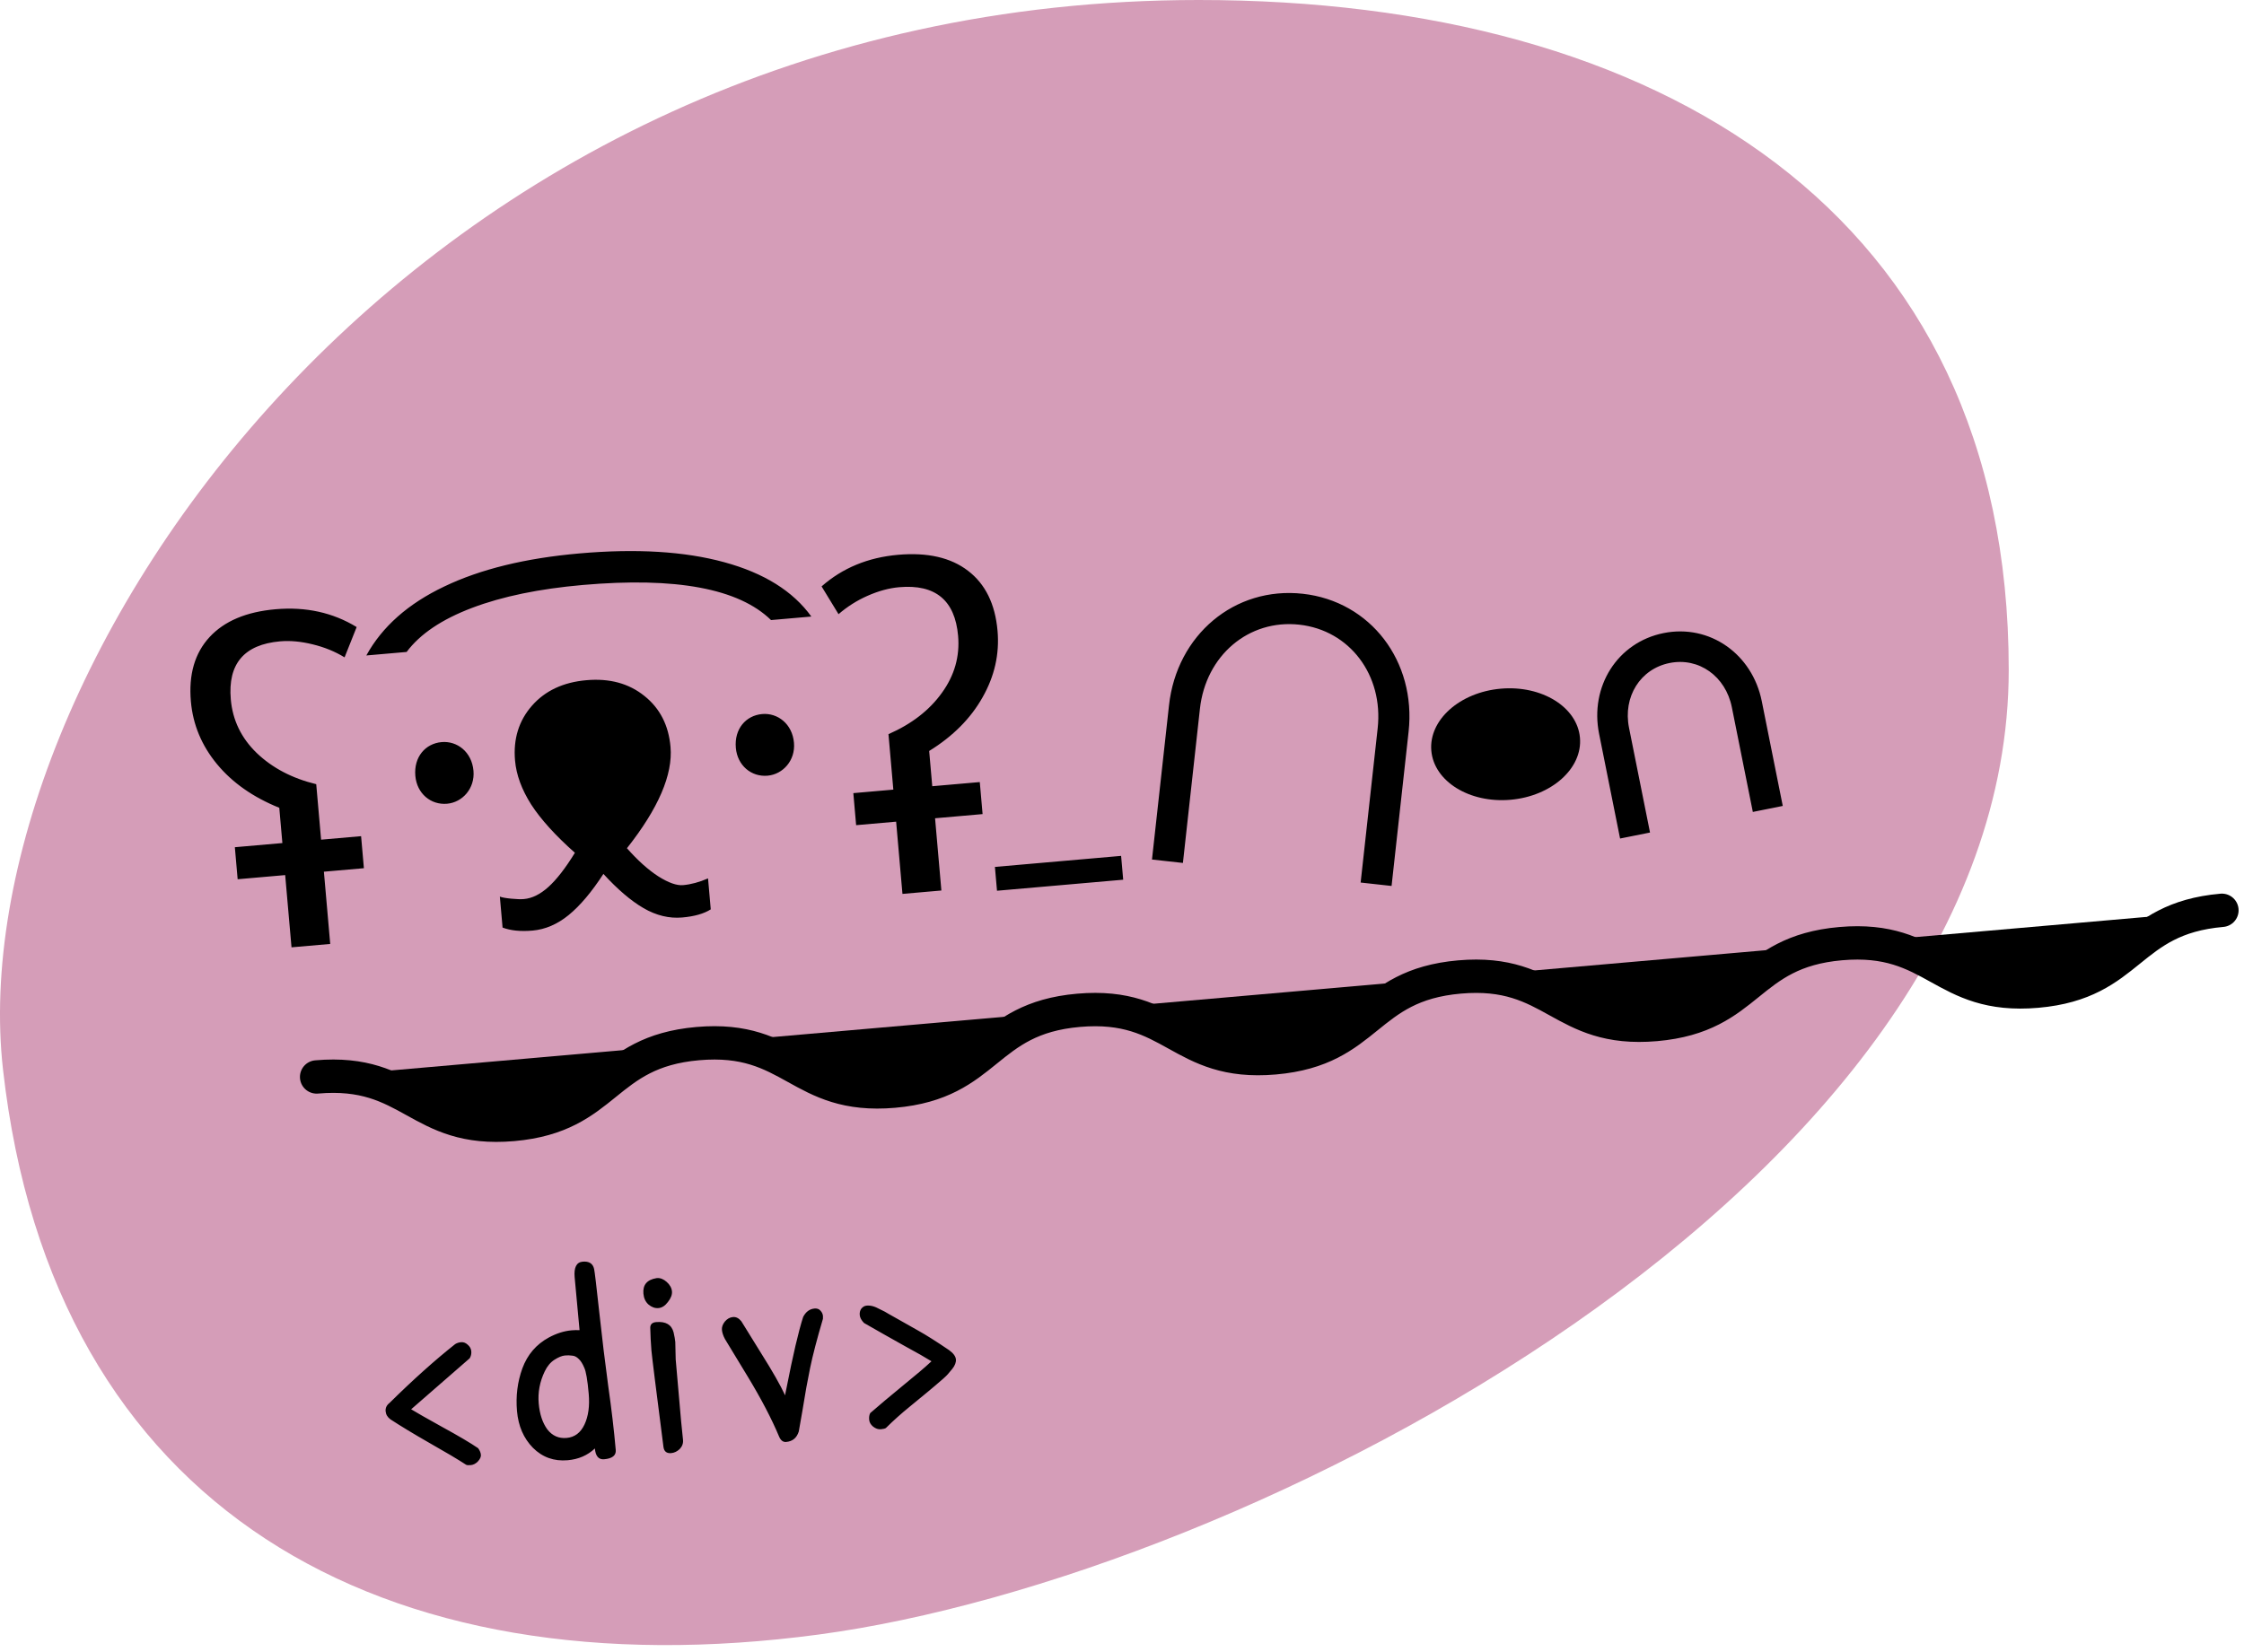
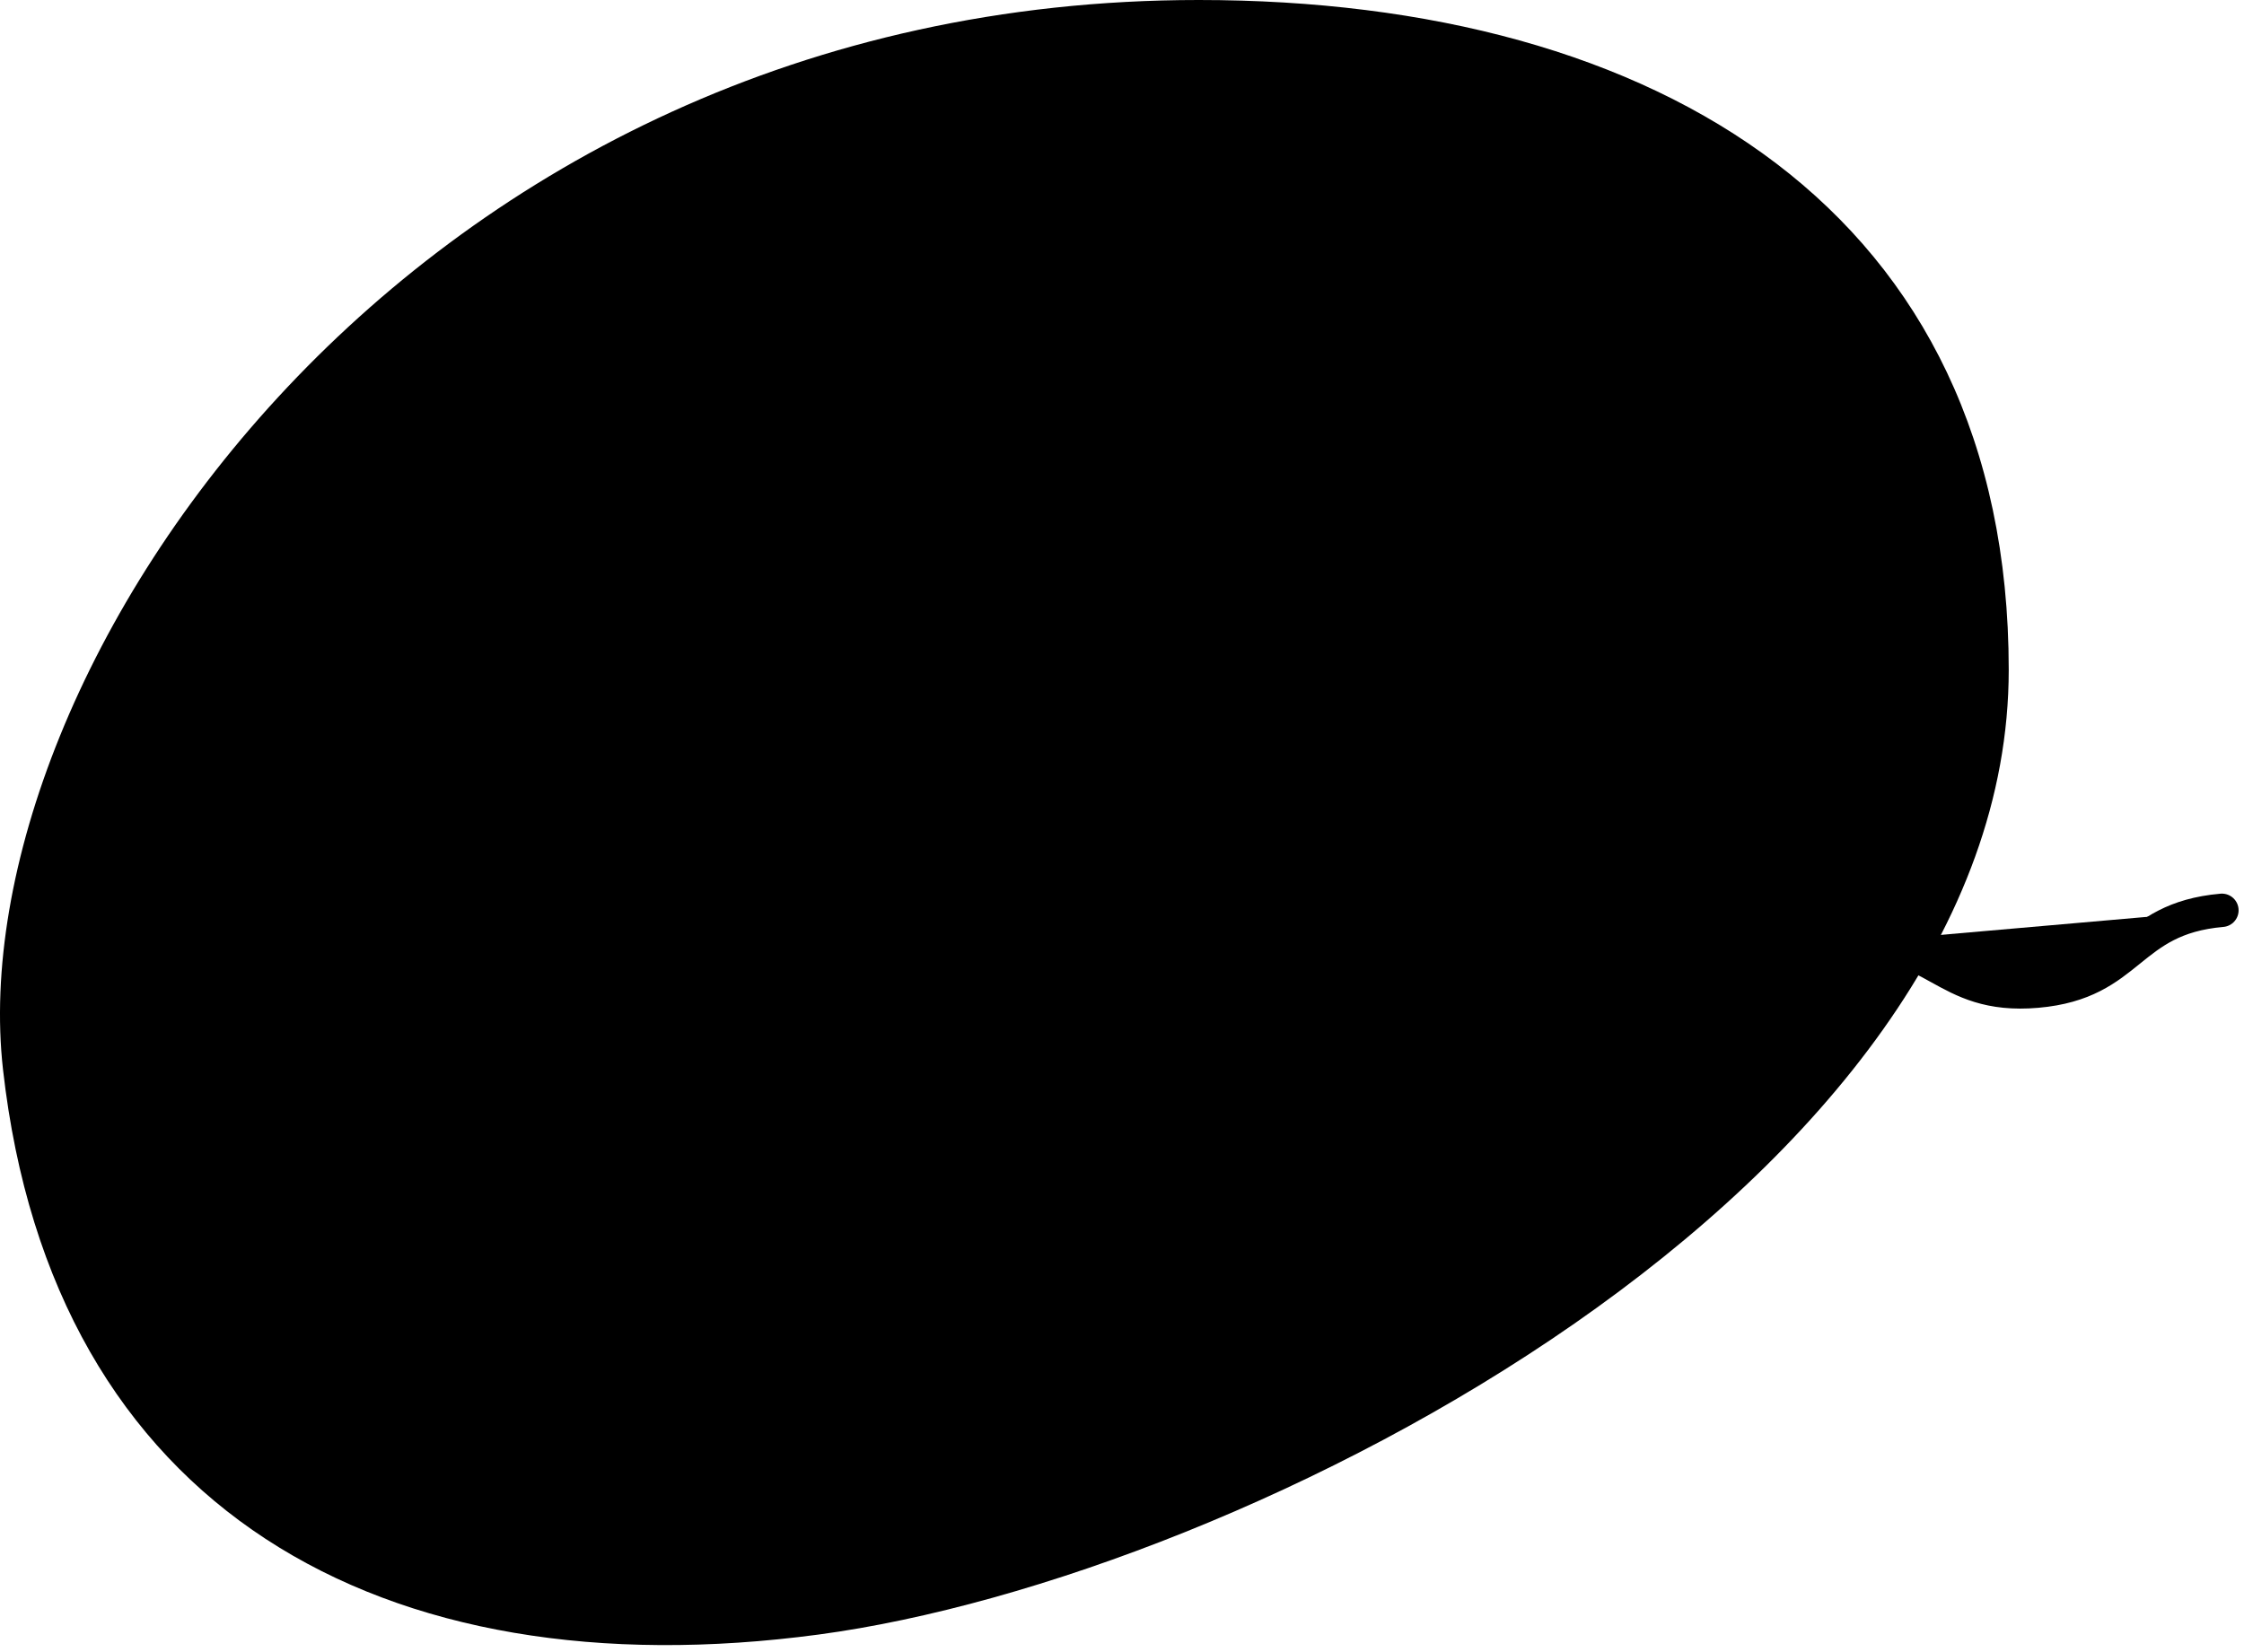
<svg xmlns="http://www.w3.org/2000/svg" viewBox="0 0 269 198" class="logo__link-svg">
-   <path d="M0.36 128.243C-4.96 80.963 48.91 0 143.698 0C198.853 0 240.797 25.5 240.797 80.317C240.797 142 149.515 189.124 98.12 196C45.797 203 6.297 181 0.36 128.243Z" fill="#D59DB8" />
+   <path class="logo__link-svg-path" d="M0.36 128.243C-4.96 80.963 48.91 0 143.698 0C198.853 0 240.797 25.5 240.797 80.317C240.797 142 149.515 189.124 98.12 196C45.797 203 6.297 181 0.36 128.243Z" />
  <path fill="currentColor" d="M46.809 170.197c-.354-.256-.548-.581-.583-.976-.034-.394.124-.728.476-1.002 2.826-2.787 5.447-5.136 7.864-7.048.21-.129.445-.205.708-.228.285-.025.548.074.788.296.262.22.407.483.434.79.026.307-.037.588-.192.845-.205.172-2.544 2.21-7.017 6.113.56.348 1.804 1.056 3.73 2.125 1.948 1.066 3.38 1.912 4.297 2.539.2.269.312.536.335.799.02.241-.1.505-.362.793-.264.266-.549.412-.856.439-.284.025-.474.009-.567-.049-.984-.643-2.44-1.509-4.368-2.6-1.907-1.092-3.469-2.037-4.687-2.836Zm22.666-10.695-.588-6.342c-.104-1.183.217-1.808.962-1.873.767-.067 1.223.224 1.369.874.068.281.274 1.997.615 5.147.342 3.15.7 6.1 1.073 8.85.395 2.748.697 5.317.906 7.706.058.657-.407 1.029-1.393 1.115-.658.058-1.027-.374-1.107-1.294-.877.827-1.962 1.298-3.255 1.411-1.644.144-3.035-.353-4.172-1.49-1.116-1.139-1.752-2.607-1.91-4.405-.157-1.797.058-3.505.645-5.124.608-1.643 1.66-2.873 3.156-3.688.928-.501 1.841-.791 2.74-.869.328-.029.648-.035.959-.018Zm.558 4.489c-.195-.468-.413-.814-.654-1.036-.242-.243-.496-.376-.763-.397a3.495 3.495 0 0 0-.896-.021c-.351.031-.767.2-1.248.507s-.871.772-1.17 1.394c-.598 1.245-.839 2.525-.724 3.84.113 1.293.458 2.334 1.035 3.123.597.765 1.367 1.106 2.31 1.023.963-.084 1.678-.621 2.144-1.612.465-.99.634-2.219.505-3.688-.144-1.643-.323-2.688-.539-3.133Zm8.722-10.734c.395-.034.784.12 1.167.461.383.342.593.721.63 1.138.034.394-.128.817-.486 1.268-.336.449-.712.692-1.129.728-.416.037-.815-.105-1.196-.425-.36-.322-.564-.757-.611-1.305-.093-1.052.428-1.672 1.56-1.859l.065-.006Zm2.888 17.106.234 2.298c.037.416-.097.782-.4 1.095-.306.292-.646.454-1.018.487-.548.048-.857-.201-.927-.747-.897-6.967-1.377-10.822-1.443-11.568a45.924 45.924 0 0 1-.14-2.737c.01-.398.244-.617.705-.658 1.161-.101 1.86.312 2.096 1.241.108.477.174.857.2 1.142l.049 2.083.644 7.364Zm16.003-13.458c.307-.027.546.062.719.268.17.184.267.396.288.637l-.004.332c-.716 2.426-1.228 4.392-1.538 5.899a102.326 102.326 0 0 1-.456 2.358c-.088.516-.24 1.424-.458 2.724-.217 1.299-.365 2.14-.442 2.523-.241.772-.745 1.191-1.513 1.258-.372.033-.656-.185-.852-.654-.893-2.13-2.14-4.517-3.74-7.159-1.6-2.643-2.517-4.153-2.748-4.53-.212-.401-.332-.766-.361-1.095-.029-.328.086-.659.344-.99.28-.334.606-.517.979-.55.372-.032.707.137 1.005.509.283.461 1.08 1.749 2.392 3.865 1.333 2.114 2.285 3.786 2.857 5.017.01-.134.063-.414.158-.842.779-3.977 1.446-6.829 2.001-8.556.32-.624.777-.962 1.369-1.014Zm6.243-.348c.241-.021.486.002.735.069.249.066.547.195.895.385.368.167.704.347 1.008.541.324.171.765.419 1.324.746.559.326 1.302.747 2.231 1.262.928.515 2.155 1.291 3.681 2.328.519.374.795.748.827 1.12.031.351-.113.728-.431 1.131l-.54.644c-.18.214-.681.667-1.504 1.357l-.926.777c-.412.345-1.133.938-2.163 1.779a38.709 38.709 0 0 0-2.826 2.533c-.104.075-.309.126-.616.153-.307.027-.614-.079-.922-.317-.286-.24-.443-.513-.47-.82-.028-.329.014-.597.129-.806.984-.859 2.26-1.932 3.826-3.217 1.588-1.287 2.759-2.284 3.515-2.991-.678-.426-1.736-1.029-3.173-1.809a447.403 447.403 0 0 1-4.915-2.783c-.315-.326-.486-.642-.513-.949-.027-.307.039-.567.197-.779.18-.215.39-.333.631-.354Z" />
  <path stroke="currentColor" stroke-linecap="round" stroke-miterlimit="10" stroke-width="4" d="M37.955 129.137c11.424-1 12.098 6.699 23.521 5.7 11.424-1 10.75-8.699 22.175-9.698 11.424-1 12.097 6.699 23.494 5.702 11.424-.999 10.751-8.698 22.148-9.695 11.424-1 12.097 6.699 23.494 5.702 11.424-1 10.751-8.698 22.174-9.698 11.424-.999 12.098 6.7 23.522 5.7 11.423-.999 10.75-8.698 22.174-9.698 11.424-.999 12.097 6.7 23.522 5.7 11.423-.999 10.749-8.698 22.173-9.697" />
  <ellipse cx="180.489" cy="89.24" fill="currentColor" rx="8.943" ry="6.686" transform="rotate(-5 180.489 89.24)" />
  <path fill="currentColor" stroke="currentColor" stroke-width=".3" d="m213.386 96.552.147-.03-.03-.147-2.457-12.266c-1.117-5.575-6.146-9.14-11.587-8.05-5.47 1.095-8.738 6.323-7.621 11.898l2.457 12.267.03.147.147-.03 3-.6.147-.03-.029-.147-2.458-12.267c-.757-3.78 1.37-7.22 4.987-7.944 3.587-.719 6.875 1.635 7.632 5.416l2.458 12.266.029.148.147-.03 3.001-.601Z" />
  <path fill="currentColor" d="M156.169 71.198c8.129.897 13.618 8.104 12.686 16.546l-2.04 18.491-3.708-.409 2.041-18.491c.705-6.388-3.359-11.764-9.389-12.43-6.074-.67-11.212 3.691-11.917 10.079l-2.04 18.491-3.708-.409 2.041-18.492c.931-8.441 7.86-14.278 16.034-13.376ZM134.393 102.629l.25 2.857-15.127 1.323-.25-2.857 15.127-1.323ZM75.155 101.711c1.307 1.479 2.567 2.607 3.778 3.385 1.209.76 2.192 1.107 2.948 1.041.945-.083 1.944-.352 2.995-.808l.325 3.713c-.82.522-1.961.847-3.422.974-1.564.137-3.112-.238-4.645-1.126-1.515-.889-3.115-2.256-4.8-4.1-1.404 2.166-2.793 3.812-4.167 4.936-1.358 1.106-2.802 1.726-4.331 1.86-1.427.125-2.624.005-3.59-.361l-.326-3.713c.252.1.7.182 1.347.246.646.065 1.158.081 1.537.048.98-.086 1.959-.57 2.938-1.452.995-.901 2.053-2.267 3.174-4.097-2.328-2.065-4.072-3.99-5.233-5.776-1.145-1.805-1.793-3.567-1.943-5.286-.226-2.578.449-4.767 2.023-6.567 1.575-1.8 3.754-2.823 6.538-3.066 2.767-.242 5.082.386 6.945 1.886 1.862 1.482 2.906 3.521 3.133 6.116.29 3.318-1.45 7.367-5.224 12.147ZM92.012 93.013c-1.953.17-3.618-1.227-3.803-3.339-.199-2.27 1.203-3.882 3.156-4.053 1.849-.162 3.615 1.173 3.813 3.444.185 2.112-1.318 3.786-3.166 3.948ZM53.592 96.376c-1.953.17-3.618-1.226-3.803-3.338-.199-2.27 1.203-3.883 3.157-4.054 1.848-.161 3.614 1.174 3.812 3.444.185 2.112-1.318 3.786-3.166 3.948ZM108.182 107.188l-.758-8.662-4.795.42-.336-3.842 4.795-.42-.582-6.651c2.769-1.212 4.902-2.862 6.399-4.95 1.515-2.09 2.164-4.372 1.947-6.847-.373-4.262-2.725-6.204-7.056-5.825-1.22.107-2.489.452-3.806 1.035a13.781 13.781 0 0 0-3.47 2.2l-2.032-3.33c2.508-2.21 5.567-3.474 9.176-3.79 3.523-.308 6.316.33 8.377 1.917 2.078 1.585 3.258 3.984 3.539 7.198.244 2.784-.355 5.443-1.796 7.976-1.424 2.532-3.557 4.676-6.399 6.431l.37 4.228 5.697-.498.336 3.84-5.697.5.757 8.662-4.666.408ZM69.465 66.36c6.824-.597 12.608-.245 17.352 1.054 4.766 1.298 8.247 3.47 10.443 6.516l-4.832.423c-3.871-3.783-11.393-5.186-22.564-4.209-5.226.457-9.65 1.373-13.275 2.746-3.625 1.374-6.24 3.135-7.844 5.285l-4.832.422c1.9-3.456 5.017-6.214 9.353-8.274 4.335-2.076 9.735-3.397 16.199-3.963ZM28.153 101.589l5.697-.498-.37-4.228c-3.141-1.267-5.632-3.014-7.472-5.243-1.84-2.23-2.883-4.736-3.126-7.52-.281-3.214.464-5.782 2.235-7.703 1.772-1.922 4.41-3.036 7.917-3.343 3.627-.317 6.867.395 9.72 2.137l-1.448 3.634c-1.134-.698-2.41-1.218-3.825-1.562-1.399-.345-2.7-.465-3.902-.36-4.314.378-6.285 2.697-5.912 6.96.218 2.492 1.254 4.635 3.108 6.43 1.872 1.793 4.25 3.04 7.134 3.74l.582 6.652 4.795-.42.336 3.841-4.795.42.758 8.662-4.64.406-.759-8.662-5.697.498-.336-3.841Z" />
</svg>
